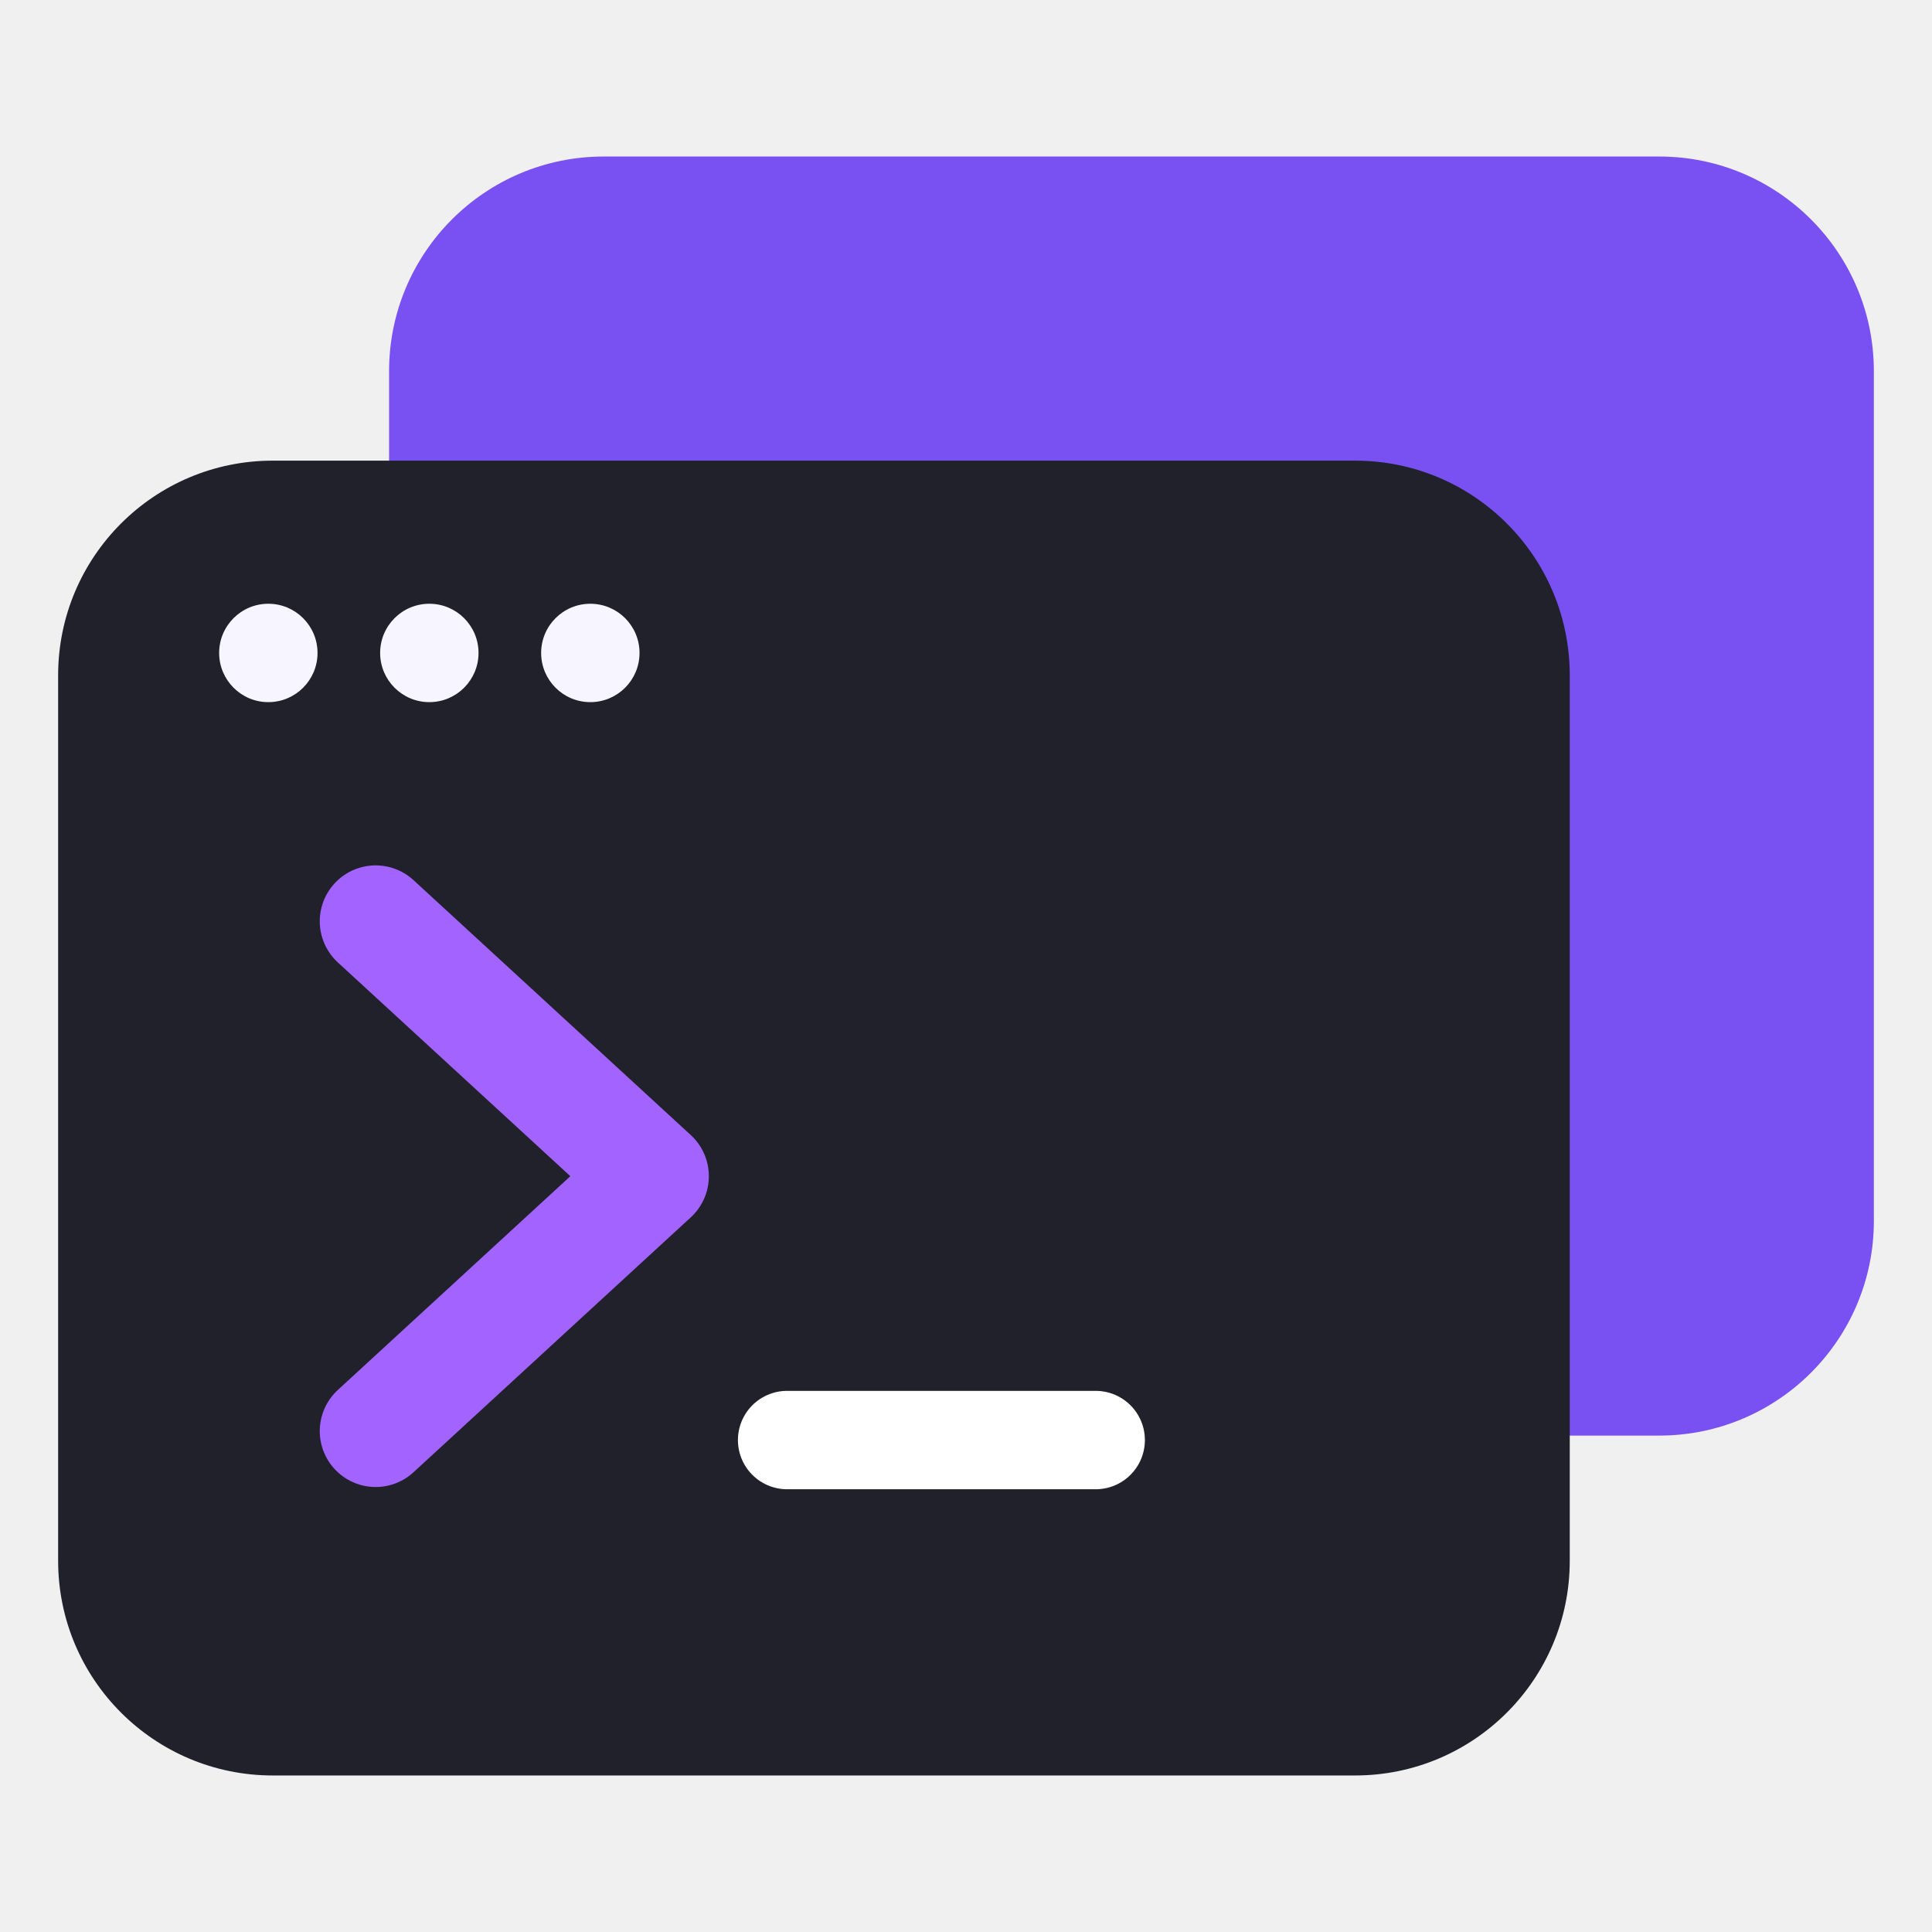
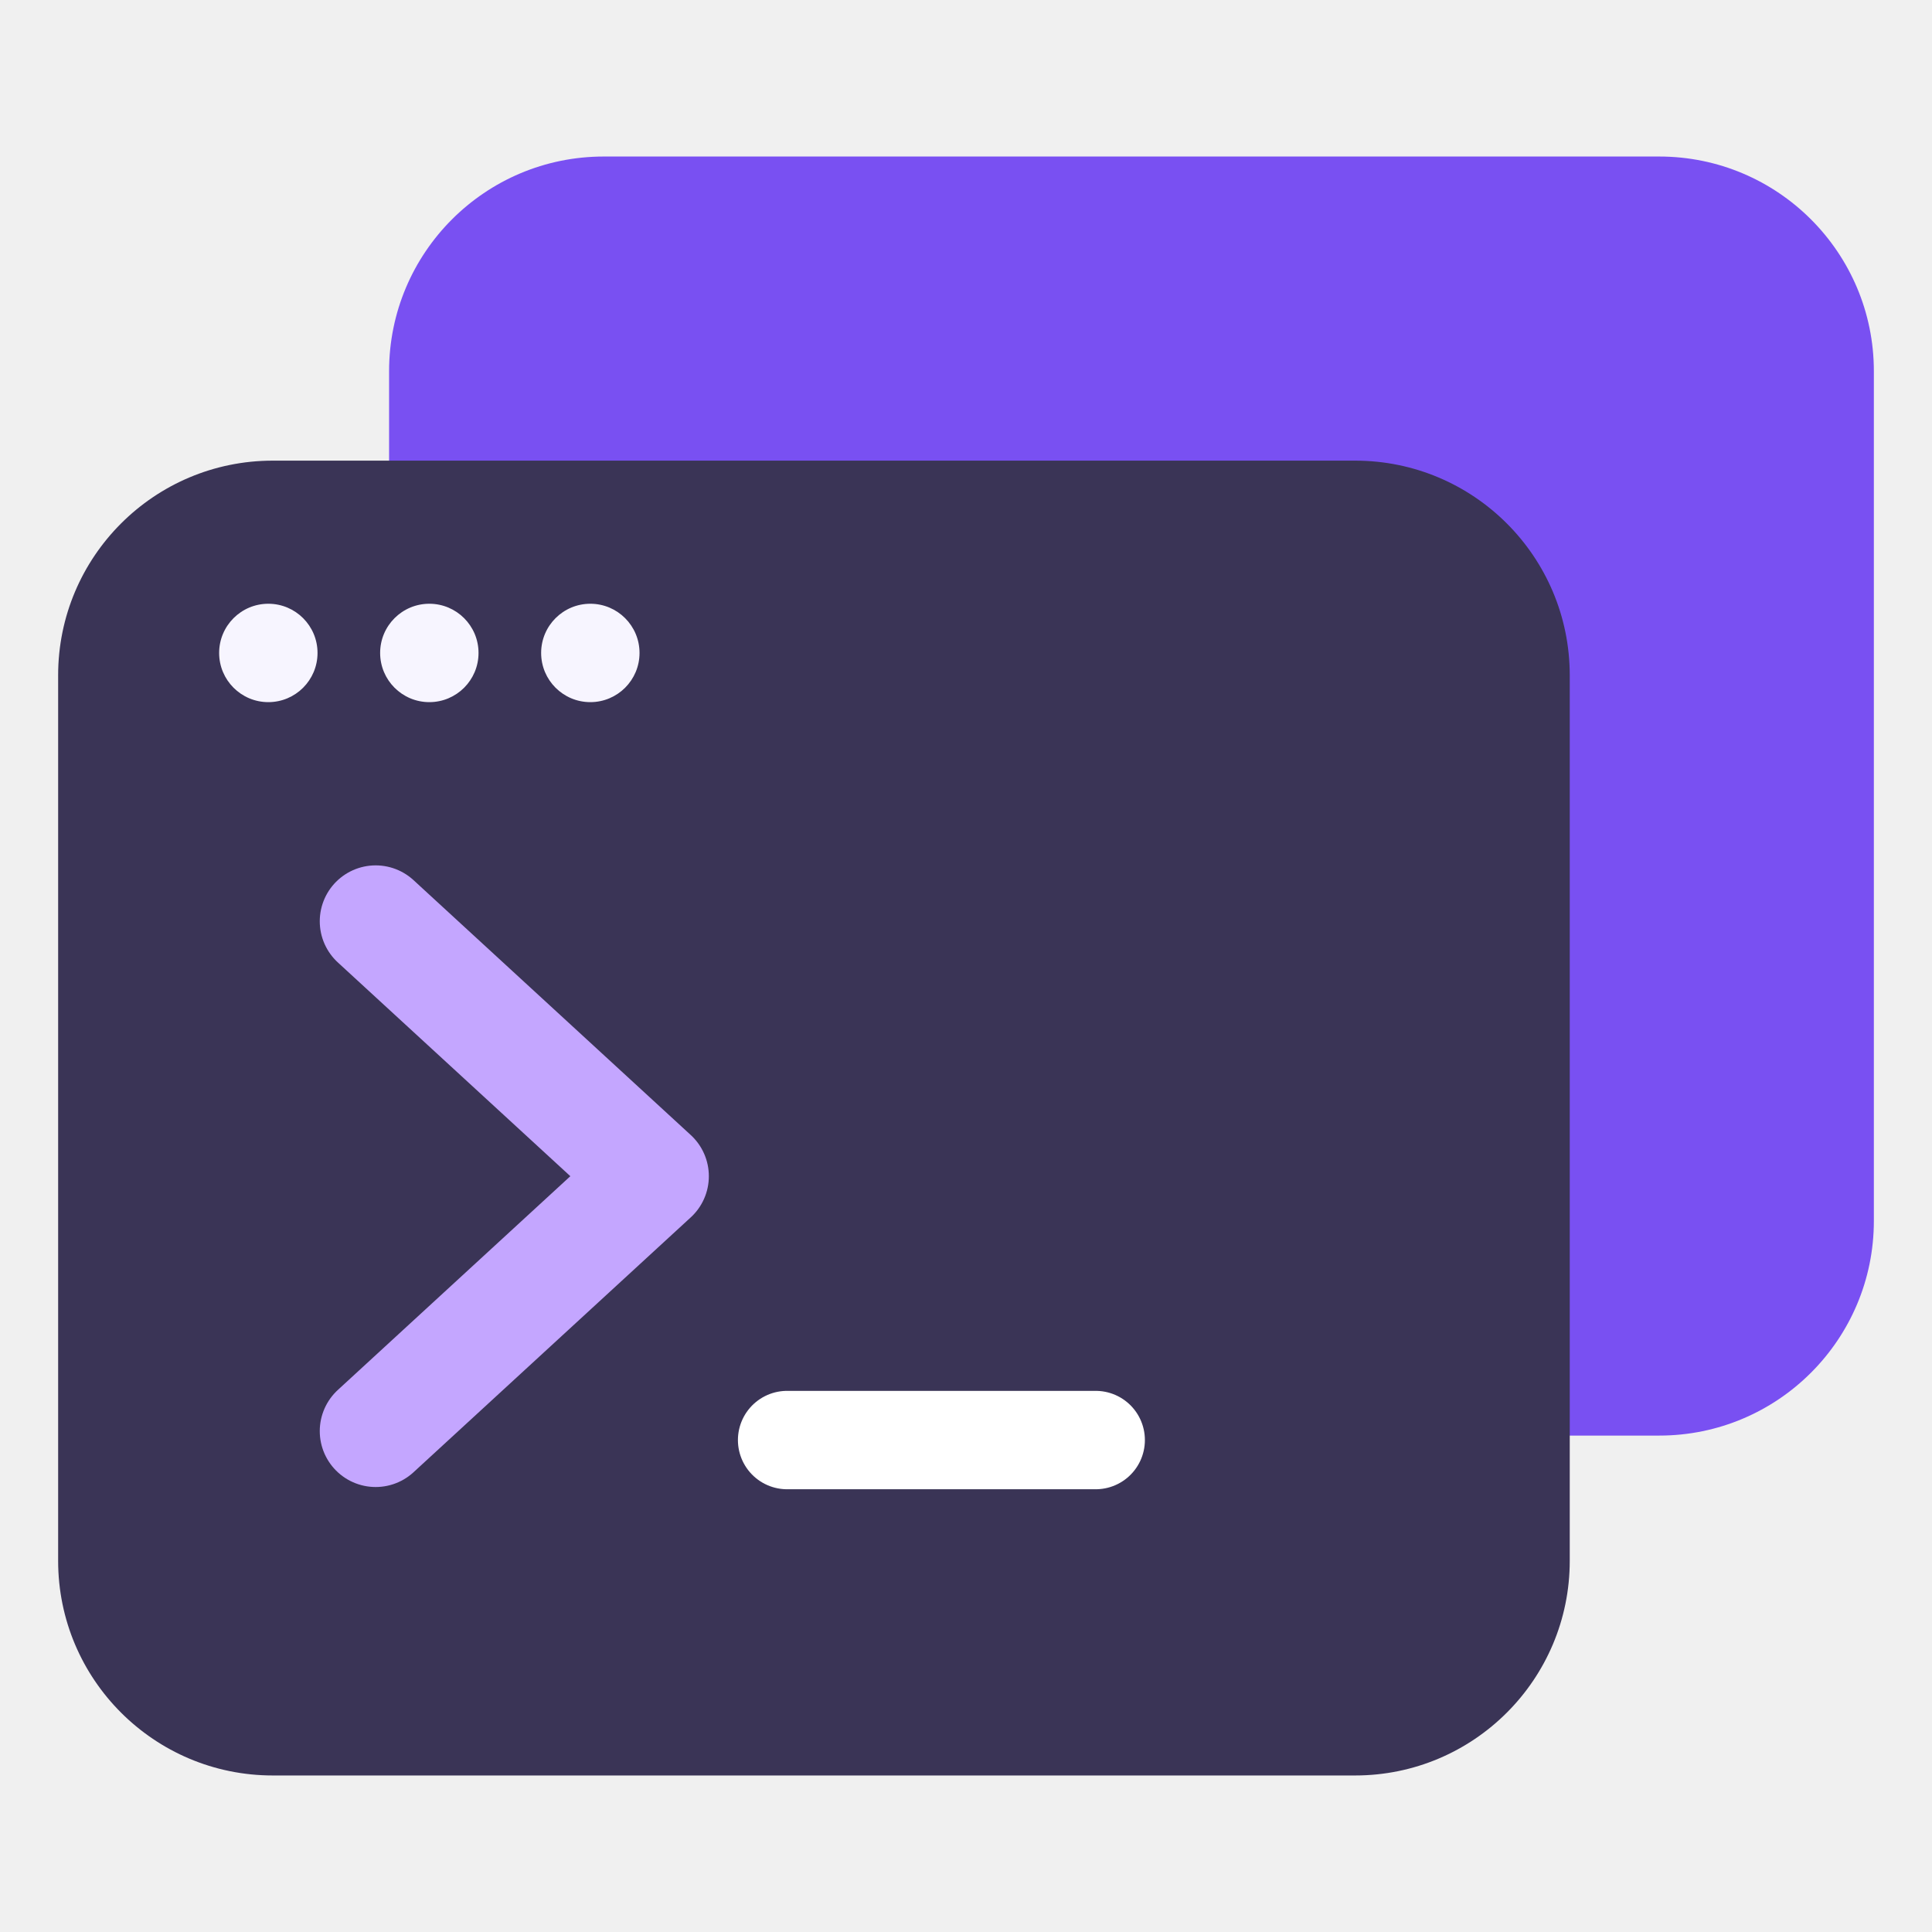
<svg xmlns="http://www.w3.org/2000/svg" viewBox="33 33 432 432">
  <rect x="120" y="68" width="332" height="286" rx="48" fill="#7950f2" />
-   <rect x="46" y="136" width="338" height="294" rx="48" fill="#20212b" />
+   <rect x="46" y="136" width="338" height="294" rx="48" fill="#3a3456" />
  <circle cx="93" cy="179" r="11" fill="#f7f5ff" />
  <circle cx="129" cy="179" r="11" fill="#f7f5ff" />
  <circle cx="165" cy="179" r="11" fill="#f7f5ff" />
-   <path d="M117 239l62 57-62 57" fill="none" stroke="#a263ff" stroke-width="25" stroke-linecap="round" stroke-linejoin="round" />
+   <path d="M117 239l62 57-62 57" fill="none" stroke="#c4a6ff" stroke-width="25" stroke-linecap="round" stroke-linejoin="round" />
  <path d="M209 355h69" stroke="#fff" stroke-width="22" stroke-linecap="round" />
</svg>
